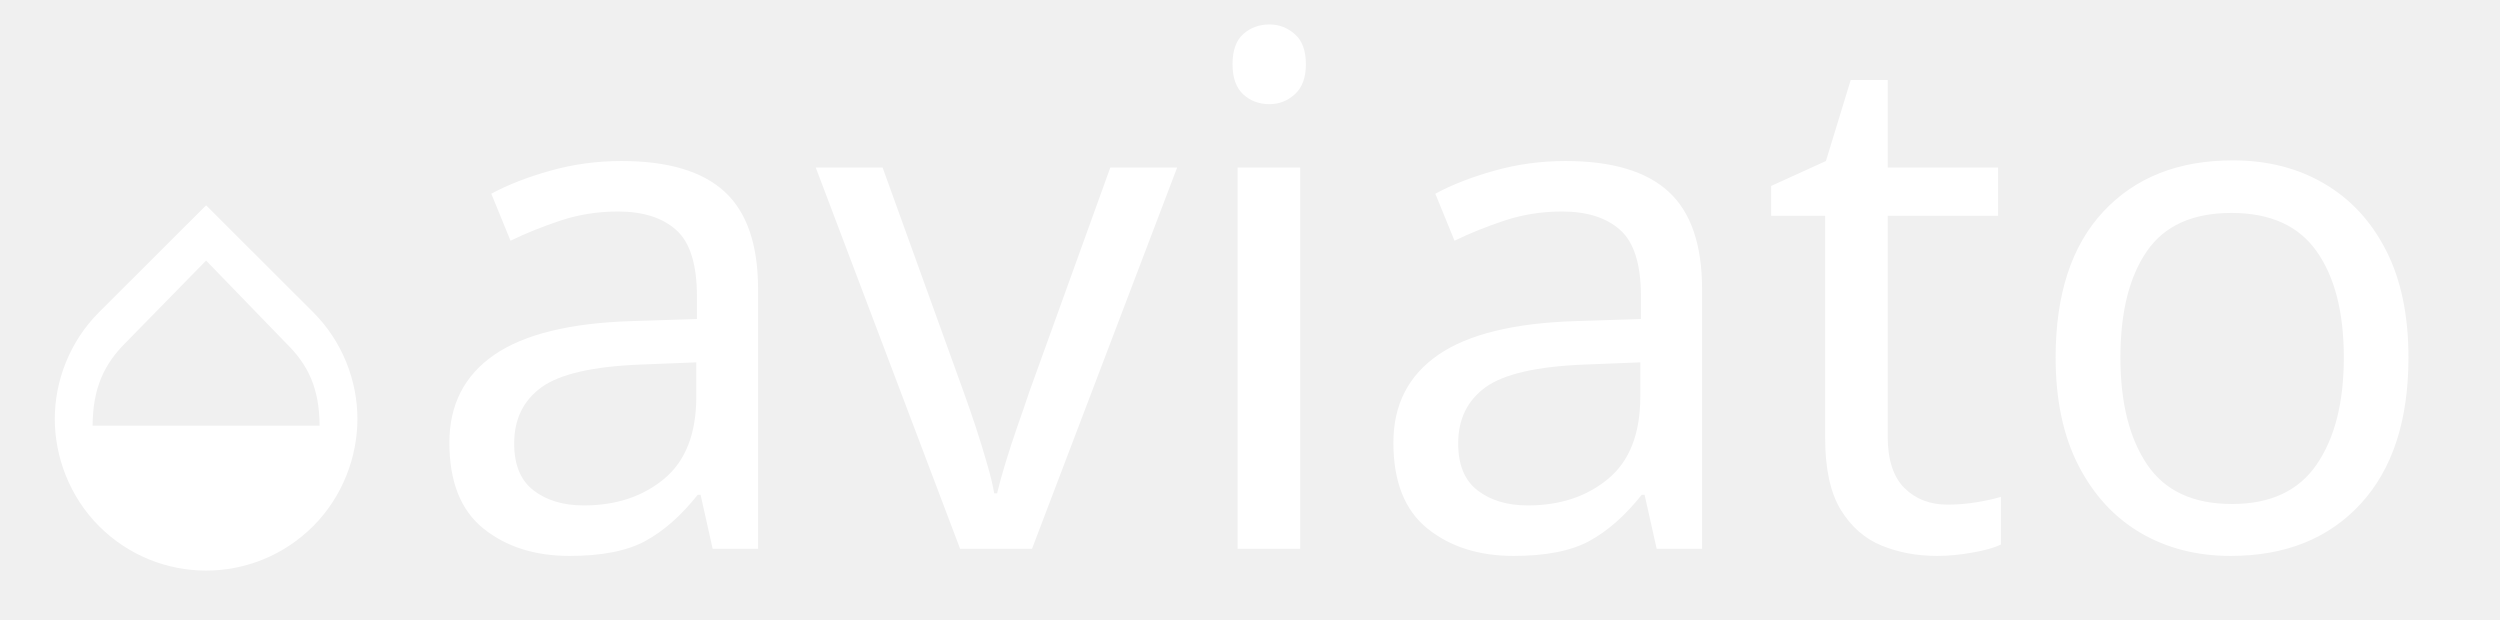
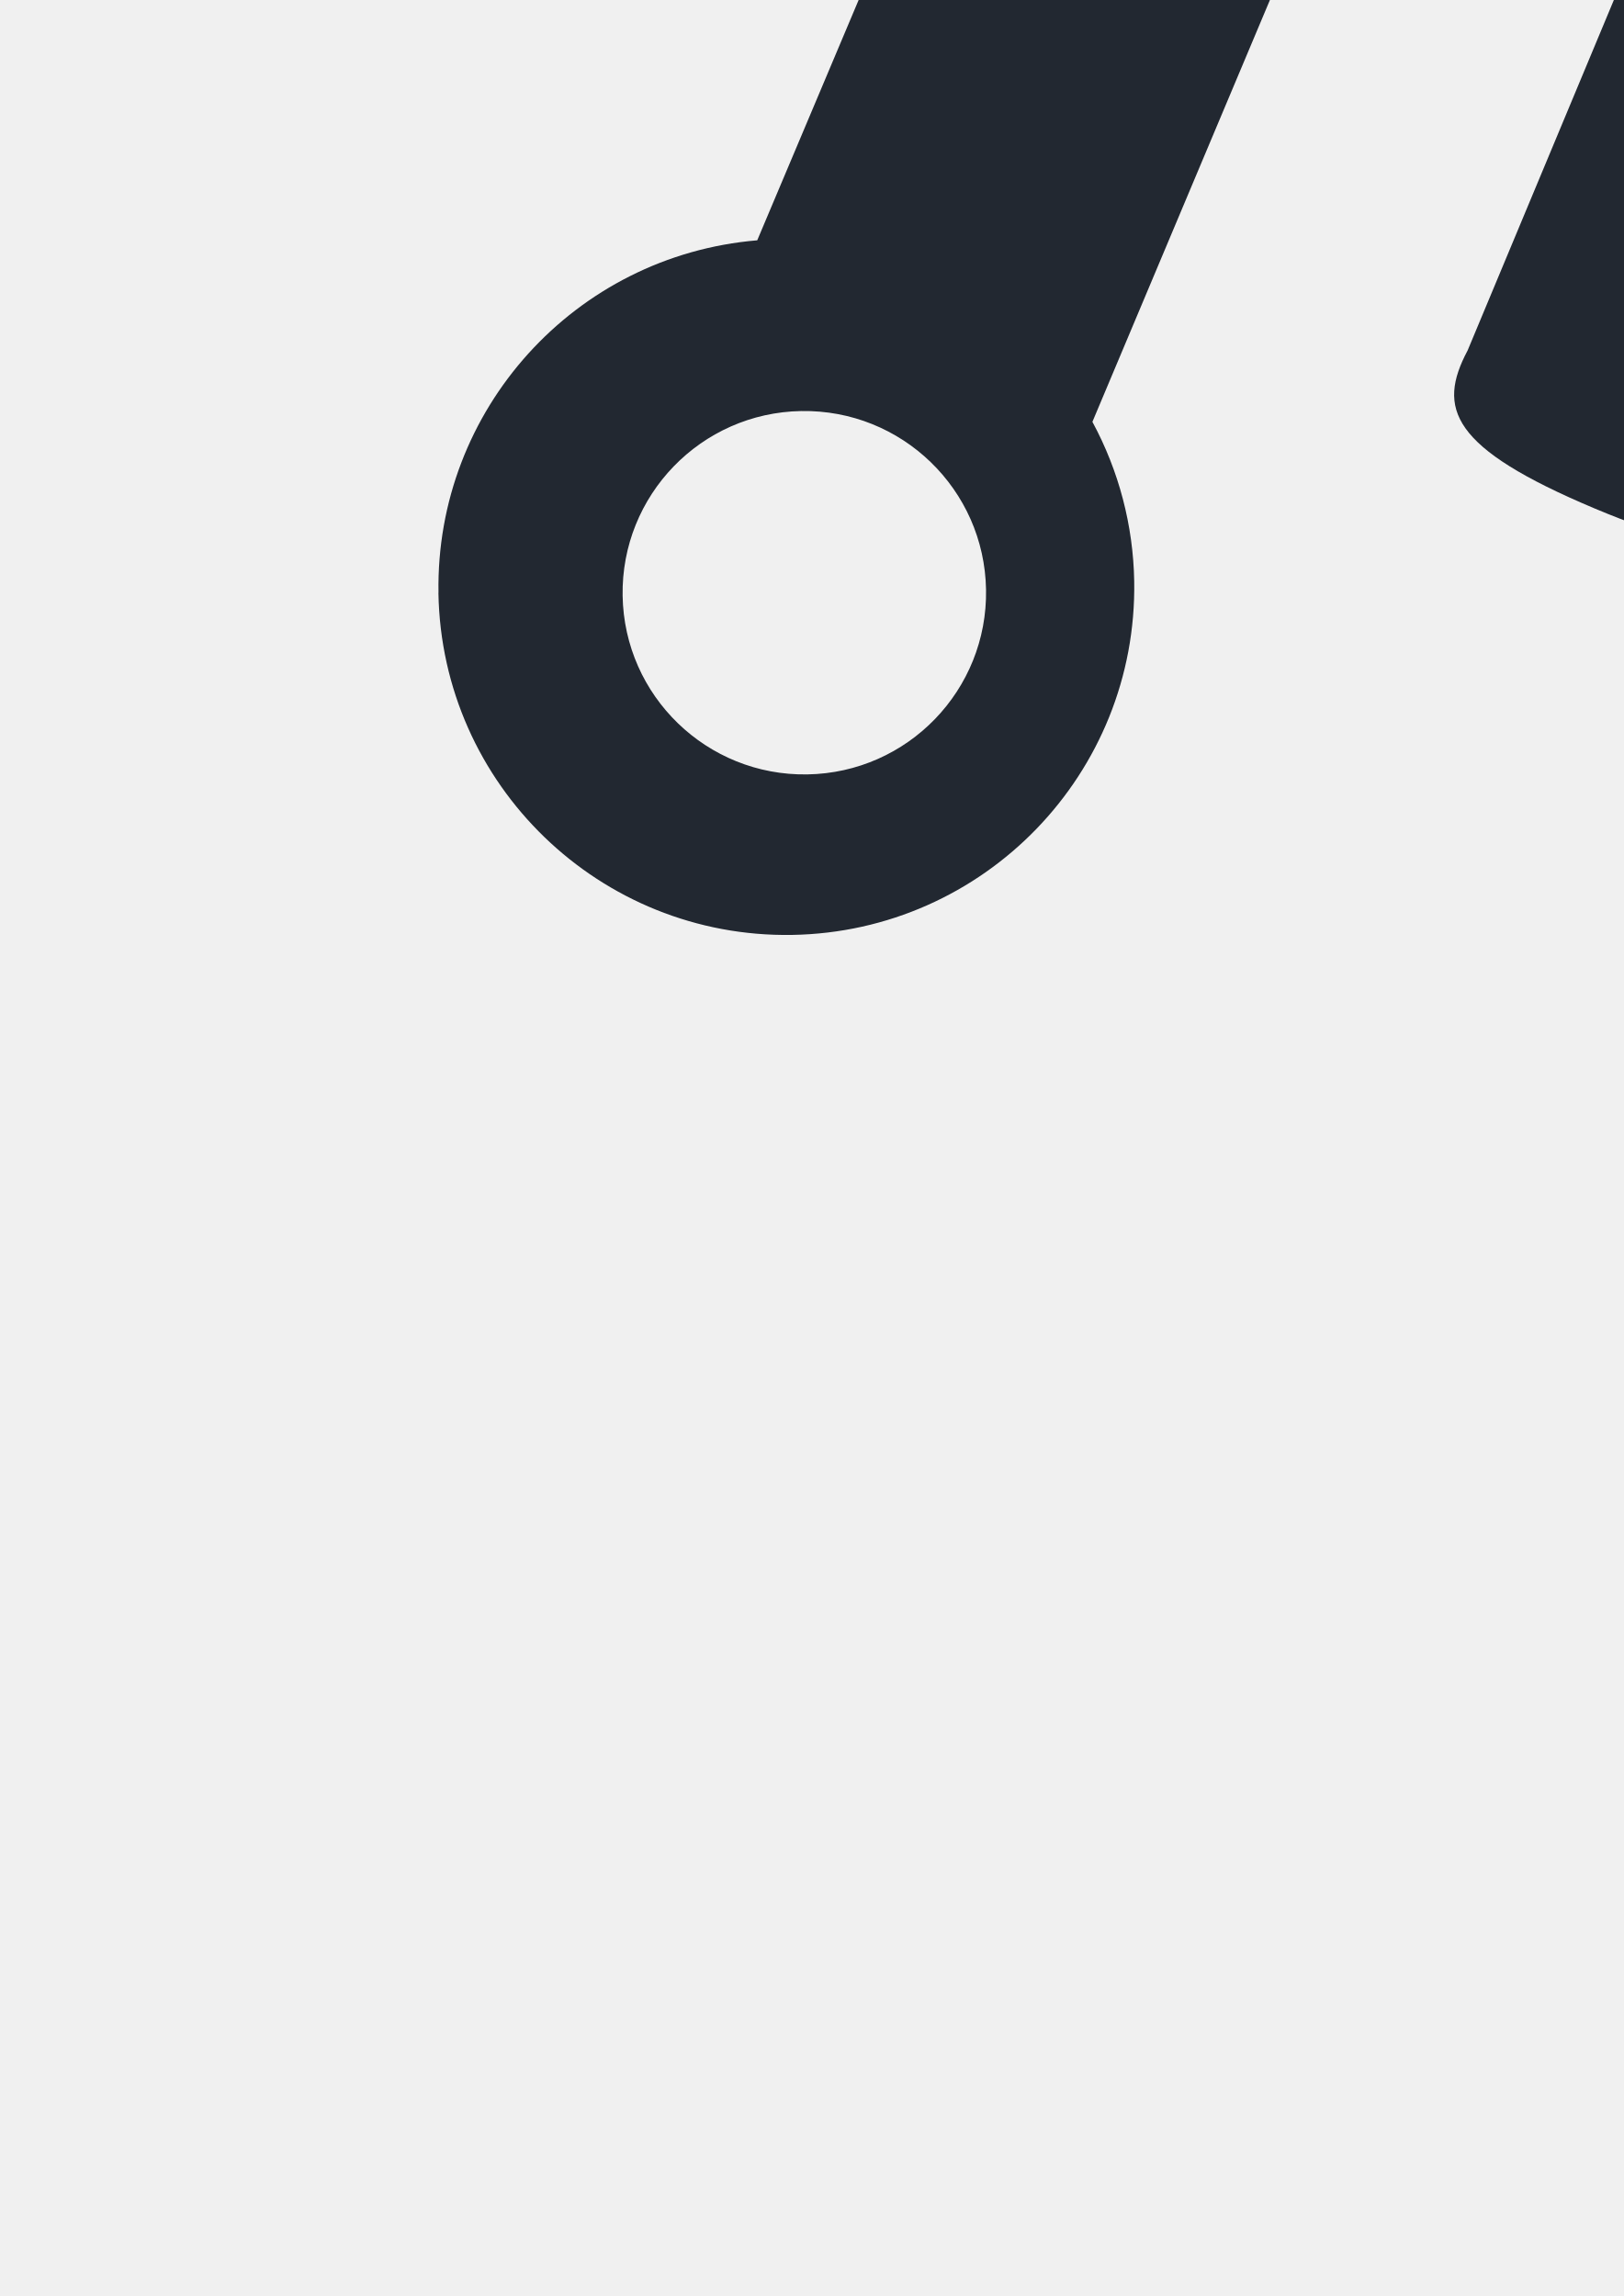
- <svg xmlns="http://www.w3.org/2000/svg" version="1.1" id="Layer_1" x="0px" y="0px" width="246px" height="61px" viewBox="30.5 123.5 246 61" enable-background="new 30.5 123.5 246 61" xml:space="preserve">
-   <path fill="#FFFFFF" d="M61.316,154.222L50.78,143.705l-10.535,10.517c-2.903,2.904-4.354,6.774-4.354,10.498  c0,3.722,1.451,7.648,4.354,10.553c2.903,2.903,6.72,4.373,10.535,4.373c3.816,0,7.63-1.47,10.536-4.373  c2.902-2.904,4.354-6.831,4.354-10.553C65.671,160.996,64.219,157.126,61.316,154.222z M39.612,165.388  c0.018-3.722,1.156-6.087,3.275-8.188l7.893-8.06l7.894,8.152c2.12,2.083,3.256,4.373,3.274,8.095H39.612z" />
-   <text transform="matrix(1 0 0 1 71.5 177.5)" fill="#FFFFFF" font-family="'MyriadPro-Regular'" font-size="70">aviator</text>
+ <svg xmlns="http://www.w3.org/2000/svg" id="svg8" version="1.1" viewBox="0 0 210 297" height="297mm" width="210mm">
+   <defs id="defs2" />
+   <g id="layer1">
+     <g transform="matrix(18.51553,0,0,18.51553,-993.0996,-2212.947)" style="fill:#222831;fill-opacity:1" id="g4848">
+       <g style="fill:#222831;fill-opacity:1" id="g4772">
+         <path id="path4758" transform="scale(0.2645833)" d="m 225.484,375.449 c -5.073,2.9e-4 -9.185,4.113 -9.186,9.186 3e-4,5.073 4.113,9.185 9.186,9.186 1.471,-9.6e-4 2.921,-0.355 4.227,-1.033 l 47.766,21.047 c 2.066,0.991 3.178,-0.235 3.852,-1.703 l 8.334,-19.068 c 0.836,-1.513 0.498,-2.563 -3.283,-4.229 -3.781,-1.666 -4.527,-0.997 -5.305,0.504 l -5.24,11.555 c -0.256,0.812 -0.774,1.101 -1.703,0.568 l -39.48,-17.441 c -0.324,-4.824 -4.331,-8.571 -9.166,-8.57 z m -0.156,4.861 a 4.798,4.798 0 0 1 4.797,4.797 4.798,4.798 0 0 1 -4.797,4.799 4.798,4.798 0 0 1 -4.799,-4.799 4.798,4.798 0 0 1 4.799,-4.797 z" style="fill:#222831;fill-opacity:1;stroke:none;stroke-width:1px;stroke-linecap:butt;stroke-linejoin:miter;stroke-opacity:1" />
+         <rect ry="0.291" transform="rotate(23.63502)" y="64.75" x="101.604" height="2.389" width="6.598" id="rect4765" style="opacity:1;vector-effect:none;fill:#222831;fill-opacity:1;stroke:none;stroke-width:0.265;stroke-linecap:butt;stroke-linejoin:miter;stroke-miterlimit:4;stroke-dasharray:none;stroke-dashoffset:0;stroke-opacity:1" />
+       </g>
+       <g transform="rotate(89.03857,70.13576,112.9201)" id="g4772-8" style="fill:#222831;fill-opacity:1">
+         <path id="path4758-9" transform="scale(0.2645833)" d="m 225.484,375.449 c -5.073,2.9e-4 -9.185,4.113 -9.186,9.186 3e-4,5.073 4.113,9.185 9.186,9.186 1.471,-9.6e-4 2.921,-0.355 4.227,-1.033 l 47.766,21.047 c 2.066,0.991 3.178,-0.235 3.852,-1.703 l 8.334,-19.068 c 0.836,-1.513 0.498,-2.563 -3.283,-4.229 -3.781,-1.666 -4.527,-0.997 -5.305,0.504 l -5.24,11.555 c -0.256,0.812 -0.774,1.101 -1.703,0.568 l -39.48,-17.441 c -0.324,-4.824 -4.331,-8.571 -9.166,-8.57 z m -0.156,4.861 a 4.798,4.798 0 0 1 4.797,4.797 4.798,4.798 0 0 1 -4.797,4.799 4.798,4.798 0 0 1 -4.799,-4.799 4.798,4.798 0 0 1 4.799,-4.797 z" style="fill:#222831;fill-opacity:1;stroke:none;stroke-width:1px;stroke-linecap:butt;stroke-linejoin:miter;stroke-opacity:1" />
+         <rect ry="0.291" transform="rotate(23.63502)" y="64.75" x="101.604" height="2.389" width="6.598" id="rect4765-9" style="opacity:1;vector-effect:none;fill:#222831;fill-opacity:1;stroke:none;stroke-width:0.265;stroke-linecap:butt;stroke-linejoin:miter;stroke-miterlimit:4;stroke-dasharray:none;stroke-dashoffset:0;stroke-opacity:1" />
+       </g>
+       <g transform="rotate(-90.96143,70.1381,112.9549)" id="g4772-8-6" style="fill:#222831;fill-opacity:1">
+         <path id="path4758-9-5" transform="scale(0.2645833)" d="m 225.484,375.449 c -5.073,2.9e-4 -9.185,4.113 -9.186,9.186 3e-4,5.073 4.113,9.185 9.186,9.186 1.471,-9.6e-4 2.921,-0.355 4.227,-1.033 l 47.766,21.047 c 2.066,0.991 3.178,-0.235 3.852,-1.703 l 8.334,-19.068 c 0.836,-1.513 0.498,-2.563 -3.283,-4.229 -3.781,-1.666 -4.527,-0.997 -5.305,0.504 l -5.24,11.555 c -0.256,0.812 -0.774,1.101 -1.703,0.568 l -39.48,-17.441 c -0.324,-4.824 -4.331,-8.571 -9.166,-8.57 z m -0.156,4.861 a 4.798,4.798 0 0 1 4.797,4.797 4.798,4.798 0 0 1 -4.797,4.799 4.798,4.798 0 0 1 -4.799,-4.799 4.798,4.798 0 0 1 4.799,-4.797 z" style="fill:#222831;fill-opacity:1;stroke:none;stroke-width:1px;stroke-linecap:butt;stroke-linejoin:miter;stroke-opacity:1" />
+         <rect ry="0.291" transform="rotate(23.63502)" y="64.75" x="101.604" height="2.389" width="6.598" id="rect4765-9-7" style="opacity:1;vector-effect:none;fill:#222831;fill-opacity:1;stroke:none;stroke-width:0.265;stroke-linecap:butt;stroke-linejoin:miter;stroke-miterlimit:4;stroke-dasharray:none;stroke-dashoffset:0;stroke-opacity:1" />
+       </g>
+       <g transform="rotate(179.0386,70.18845,112.9289)" id="g4772-8-9" style="fill:#222831;fill-opacity:1">
+         <path id="path4758-9-3" transform="scale(0.2645833)" d="m 225.484,375.449 c -5.073,2.9e-4 -9.185,4.113 -9.186,9.186 3e-4,5.073 4.113,9.185 9.186,9.186 1.471,-9.6e-4 2.921,-0.355 4.227,-1.033 l 47.766,21.047 c 2.066,0.991 3.178,-0.235 3.852,-1.703 l 8.334,-19.068 c 0.836,-1.513 0.498,-2.563 -3.283,-4.229 -3.781,-1.666 -4.527,-0.997 -5.305,0.504 l -5.24,11.555 c -0.256,0.812 -0.774,1.101 -1.703,0.568 l -39.48,-17.441 c -0.324,-4.824 -4.331,-8.571 -9.166,-8.57 z m -0.156,4.861 a 4.798,4.798 0 0 1 4.797,4.797 4.798,4.798 0 0 1 -4.797,4.799 4.798,4.798 0 0 1 -4.799,-4.799 4.798,4.798 0 0 1 4.799,-4.797 z" style="fill:#222831;fill-opacity:1;stroke:none;stroke-width:1px;stroke-linecap:butt;stroke-linejoin:miter;stroke-opacity:1" />
+         <rect ry="0.291" transform="rotate(23.63502)" y="64.75" x="101.604" height="2.389" width="6.598" id="rect4765-9-0" style="opacity:1;vector-effect:none;fill:#222831;fill-opacity:1;stroke:none;stroke-width:0.265;stroke-linecap:butt;stroke-linejoin:miter;stroke-miterlimit:4;stroke-dasharray:none;stroke-dashoffset:0;stroke-opacity:1" />
+       </g>
+     </g>
+   </g>
</svg>
